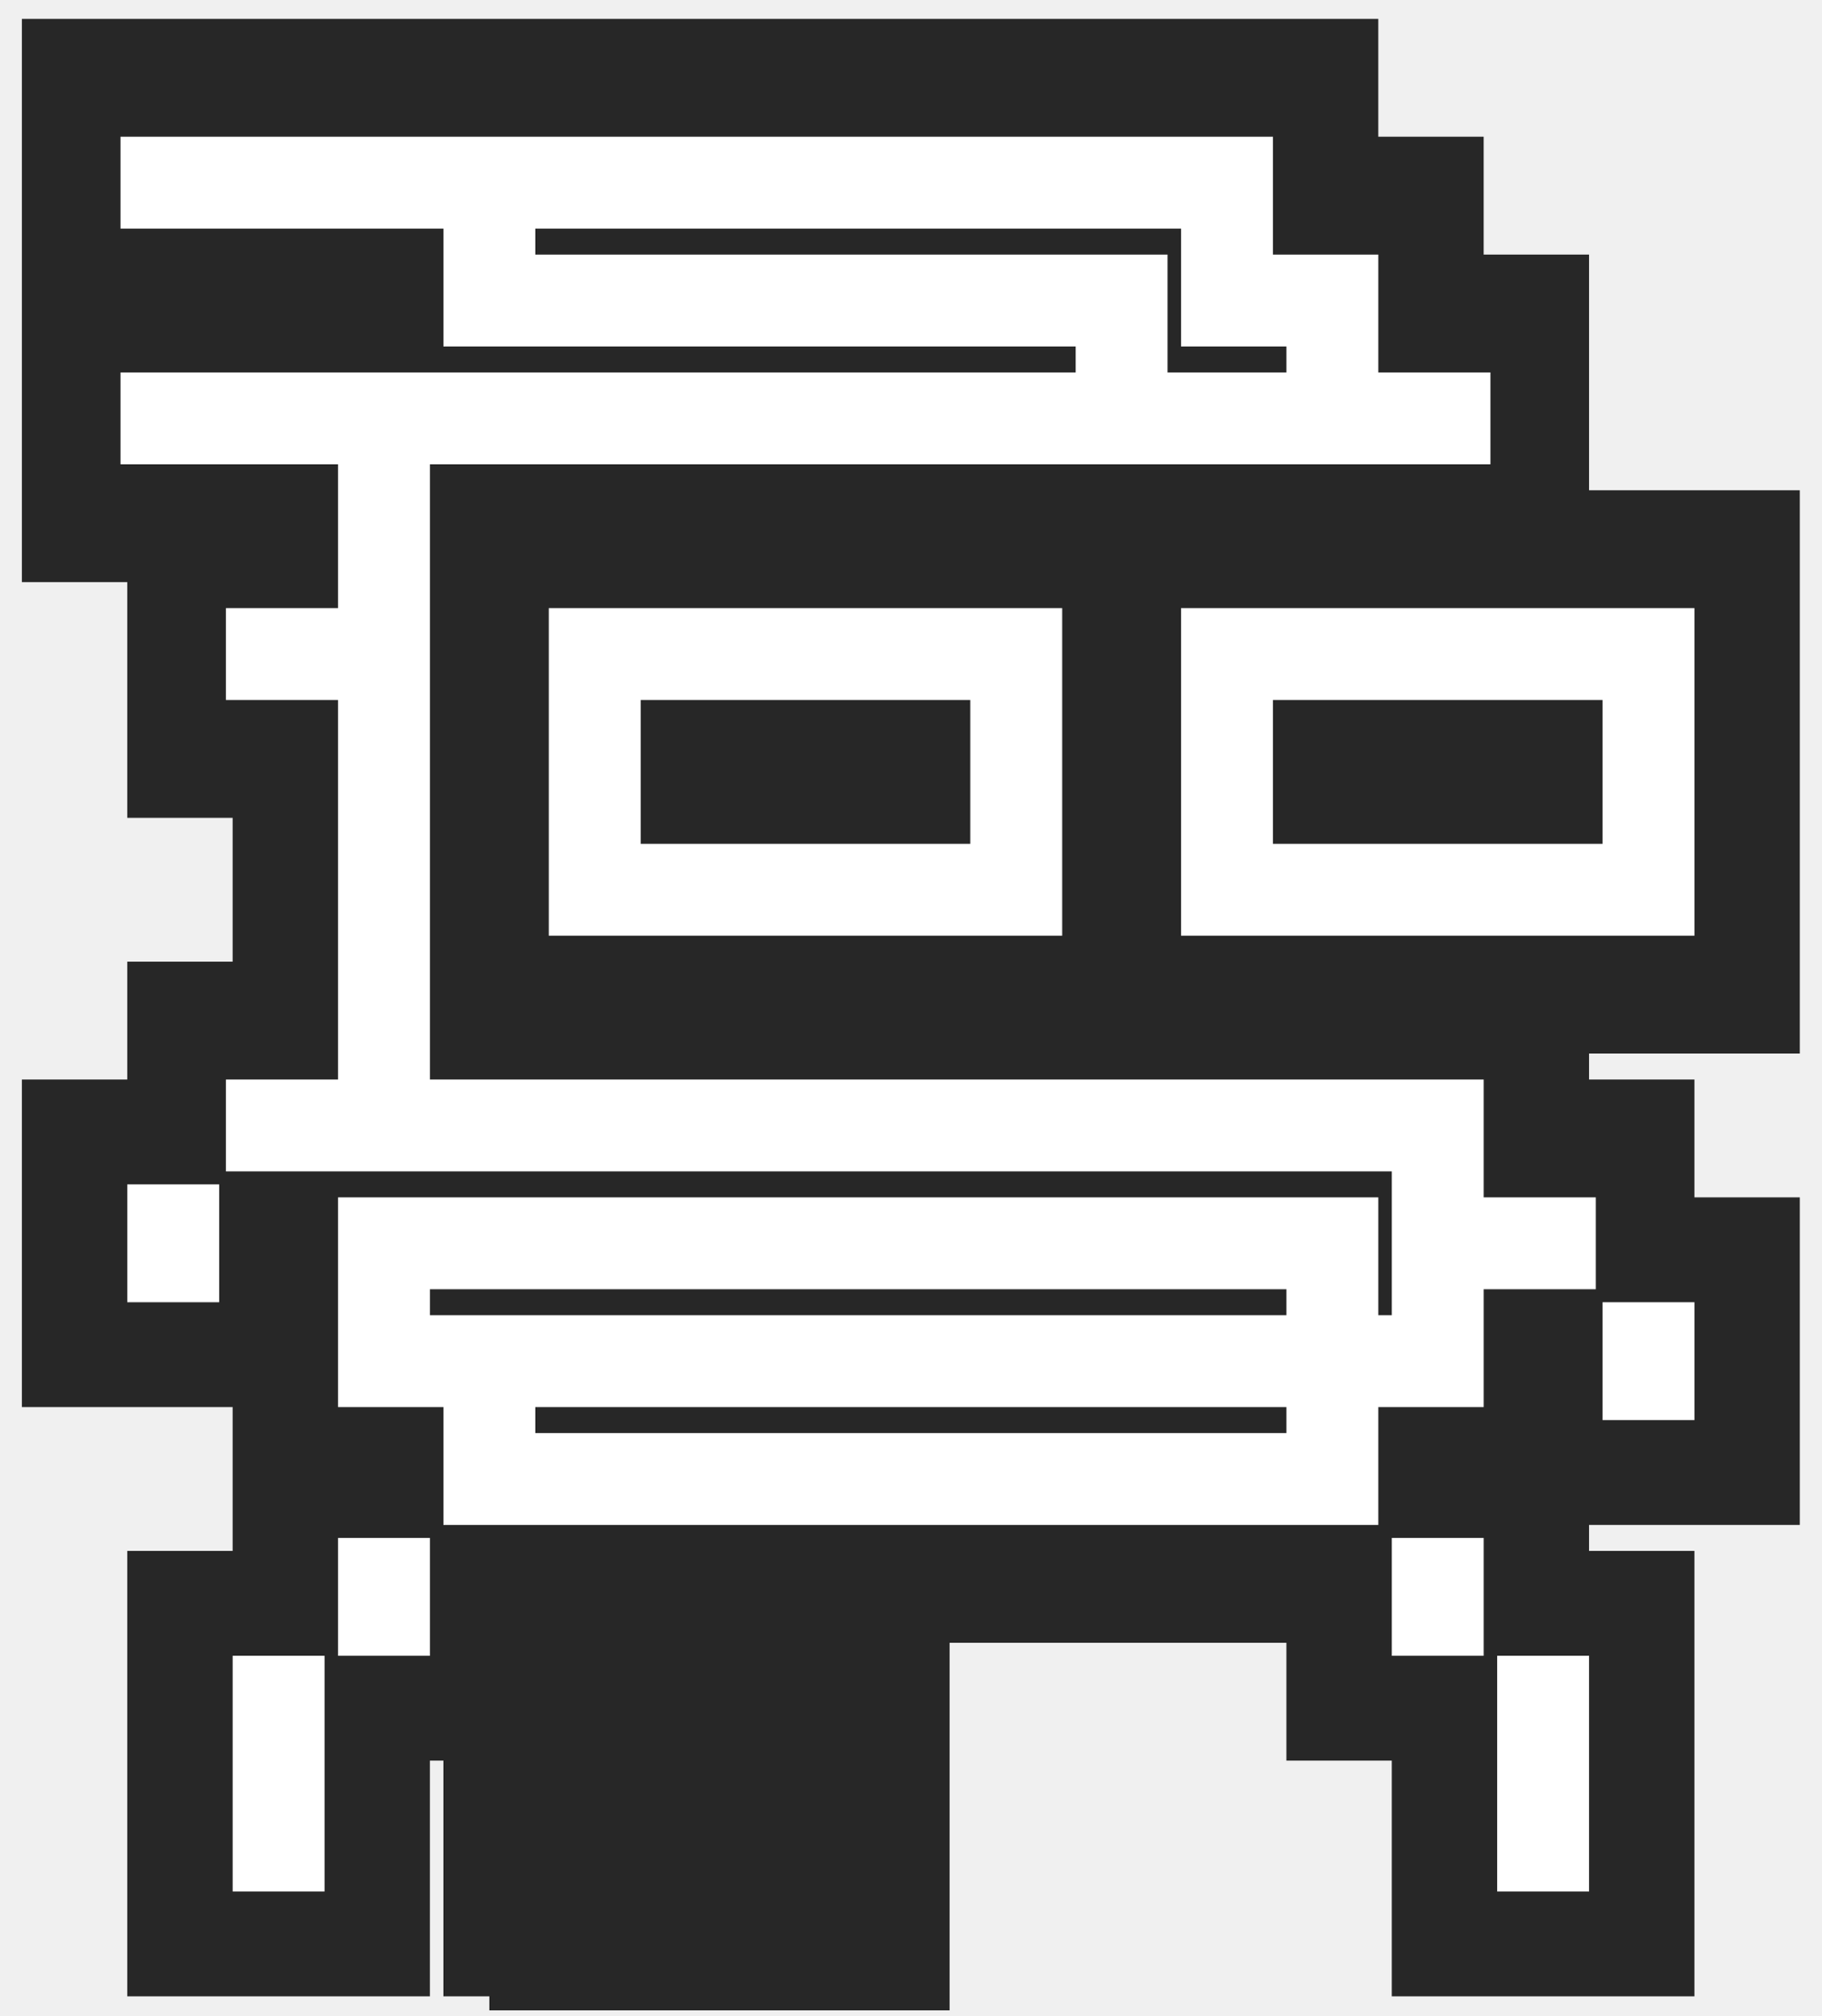
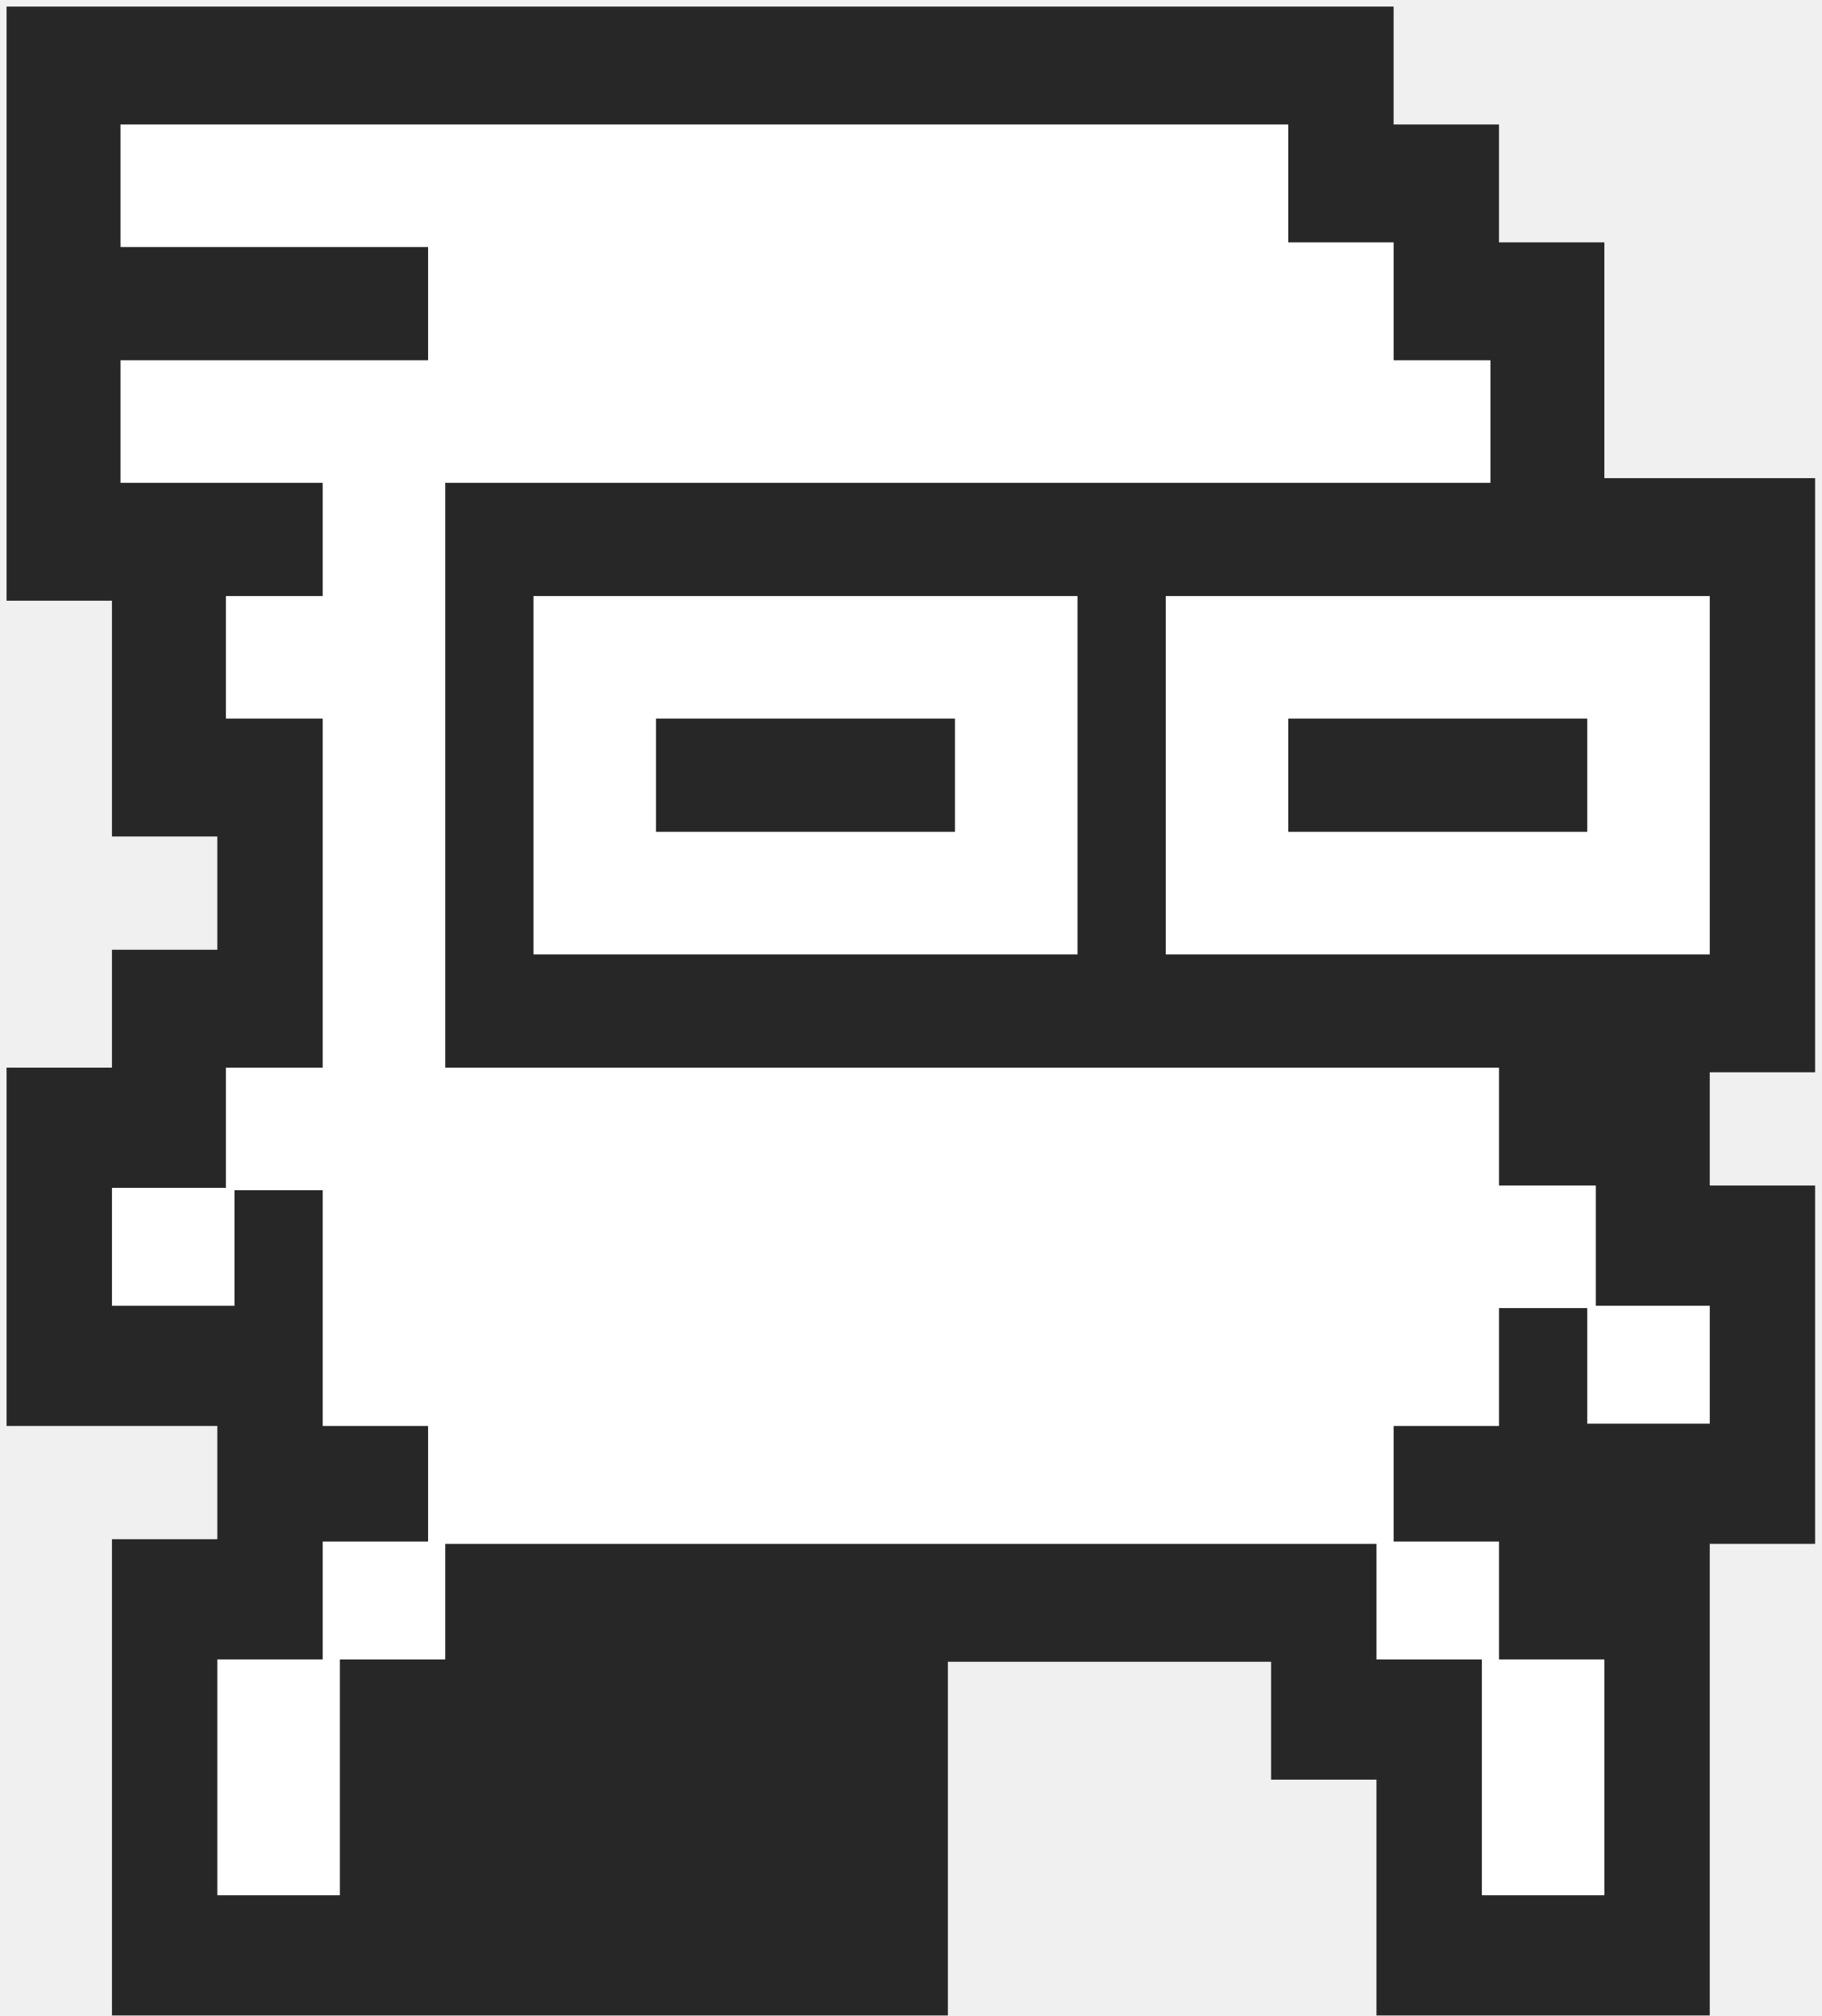
- <svg xmlns="http://www.w3.org/2000/svg" style="isolation:isolate" viewBox="0 0 188 208" width="188pt" height="208pt">
-   <defs>
-     <clipPath id="_clipPath_RBYArUtgA2XKcheE4oKkd5PsNv3fp8HN">
-       <rect width="188" height="208" />
-     </clipPath>
-   </defs>
-   <g clip-path="url(#_clipPath_RBYArUtgA2XKcheE4oKkd5PsNv3fp8HN)">
-     <g>
-       <path d=" M 7 6.69 L 137.5 6.69 L 137.5 18.853 L 148.375 18.853 L 148.375 31.017 L 159.25 31.017 L 159.25 55.345 L 181 55.345 L 181 104.001 L 159.25 104.001 L 159.25 116.164 L 170.125 116.164 L 170.125 128.328 L 181 128.328 L 181 152.656 L 159.25 152.656 L 159.25 164.82 L 170.125 164.82 L 170.125 201.311 L 148.375 201.311 L 148.375 176.983 L 137.5 176.983 L 137.5 164.82 L 104.877 164.82 L 98 164.82 L 98 207.5 L 50.5 207.5 L 50.5 176.983 L 39.625 176.983 L 39.625 201.311 L 17.875 201.311 L 17.875 164.82 L 28.75 164.82 L 28.75 140.492 L 7 140.492 L 7 116.164 L 17.875 116.164 L 17.875 104.001 L 28.75 104.001 L 28.75 79.672 L 17.875 79.672 L 17.875 55.345 L 7 55.345 L 7 6.69 Z " fill="rgb(39,39,39)" />
-       <path d=" M 50.5 176.983 L 50.5 164.82 L 65 164.82 M 50.5 176.983 L 39.625 176.983 L 39.625 201.311 L 17.875 201.311 L 17.875 164.82 L 28.75 164.82 L 28.75 140.492 L 7 140.492 L 7 116.164 L 17.875 116.164 L 17.875 104.001 L 28.75 104.001 L 28.75 79.672 L 17.875 79.672 L 17.875 55.345 L 7 55.345 L 7 6.69 L 137.5 6.69 L 137.5 18.853 L 148.375 18.853 L 148.375 31.017 L 159.25 31.017 L 159.25 55.345 L 181 55.345 L 181 104.001 L 159.25 104.001 L 159.25 116.164 L 170.125 116.164 L 170.125 128.328 L 181 128.328 L 181 152.656 L 159.25 152.656 L 159.25 164.82 L 170.125 164.82 L 170.125 201.311 L 148.375 201.311 L 148.375 176.983 L 137.5 176.983 L 137.5 164.82 L 77.5 164.82 L 65 164.82 M 50.5 176.983 L 50.5 201.311 L 65 201.311 L 65 164.82" fill="none" vector-effect="non-scaling-stroke" stroke-width="12.644" stroke="rgb(39,39,39)" stroke-linejoin="miter" stroke-linecap="butt" stroke-miterlimit="4" />
-       <path d=" M 153.814 43.182 L 137.502 43.182 M 137.502 43.182 L 137.502 31.018 L 126.627 31.018 L 126.627 18.854 L 50.502 18.854 M 137.502 43.182 L 115.752 43.182 M 12.439 18.854 L 50.502 18.854 M 50.502 18.854 L 50.502 31.018 L 115.752 31.018 L 115.752 43.182 M 115.752 43.182 L 39.627 43.182 M 12.439 43.182 L 39.627 43.182 M 39.627 43.182 L 39.627 67.509 M 39.627 67.509 L 23.314 67.509 M 39.627 67.509 L 39.627 116.165 L 23.314 116.165 L 148.377 116.165 L 148.377 128.329 M 148.377 128.329 L 164.689 128.329 M 148.377 128.329 L 148.377 140.493 L 137.502 140.493 M 137.502 140.493 L 137.502 152.657 L 50.502 152.657 L 50.502 140.493 M 137.502 140.493 L 137.502 128.329 L 39.627 128.329 L 39.627 140.493 L 50.502 140.493 M 137.502 140.493 L 50.502 140.493 M 17.877 122.247 L 17.877 134.411 M 170.127 134.411 L 170.127 146.575 M 39.627 158.738 L 39.627 170.902 M 28.752 170.902 L 28.752 195.23 M 148.377 158.738 L 148.377 170.902 M 159.252 170.902 L 159.252 195.23 M 61.377 67.509 L 61.377 91.837 L 104.877 91.837 L 104.877 67.509 L 61.377 67.509 Z  M 126.627 67.509 L 126.627 91.837 L 170.127 91.837 L 170.127 67.509 L 126.627 67.509 Z " fill="none" vector-effect="non-scaling-stroke" stroke-width="12.644" stroke="rgb(255,255,255)" stroke-linejoin="miter" stroke-linecap="butt" stroke-miterlimit="4" />
-     </g>
-   </g>
+ <svg xmlns="http://www.w3.org/2000/svg" width="188" height="208" viewBox="0 0 188 208" fill="none">
+   <path d="M7 7H137.5V19.164H148.375V31.328H159.25V55.655H181V104.311H159.25V116.474H170.125V128.638H181V152.966H159.25V165.13H170.125V201.621H148.375V177.293H137.5V165.13H91.5V201.621H50.5V177.293H39.625V201.621H17.875V165.13H28.75V140.802H7V116.474H17.875V104.311H28.75V79.983H17.875V55.655H7V7Z" fill="#272727" />
+   <path d="M50.5 177.293V165.13H91.5M50.5 177.293H39.625V201.621H17.875V165.13H28.75V140.802H7V116.474H17.875V104.311H28.75V79.983H17.875V55.655H7V7H137.5V19.164H148.375V31.328H159.25V55.655H181V104.311H159.25V116.474H170.125V128.638H181V152.966H159.25V165.13H170.125V201.621H148.375V177.293H137.5V165.13H77.5H91.5M50.5 177.293V201.621H91.5V165.13" stroke="#272727" stroke-width="12.644" />
+   <path d="M153.814 43.492H137.502M137.502 43.492V31.328H126.627V19.165H50.502M137.502 43.492H115.752M12.439 19.165H50.502M50.502 19.165V31.328H115.752V43.492M115.752 43.492H39.627M12.439 43.492H39.627M39.627 43.492V67.82M39.627 67.82H23.314M39.627 67.82V116.475H23.314H148.377V128.639M148.377 128.639H164.689M148.377 128.639V140.803H137.502M137.502 140.803V152.967H50.502V140.803M137.502 140.803V128.639H39.627V140.803H50.502M137.502 140.803H50.502M17.877 122.557V134.721M170.127 134.721V146.885M39.627 159.048V171.212M28.752 171.212V195.54M148.377 159.048V171.212M159.252 171.212V195.54M61.377 67.82V92.147H104.877V67.82H61.377ZM126.627 67.82V92.147H170.127V67.82H126.627Z" stroke="white" stroke-width="12.644" />
</svg>
